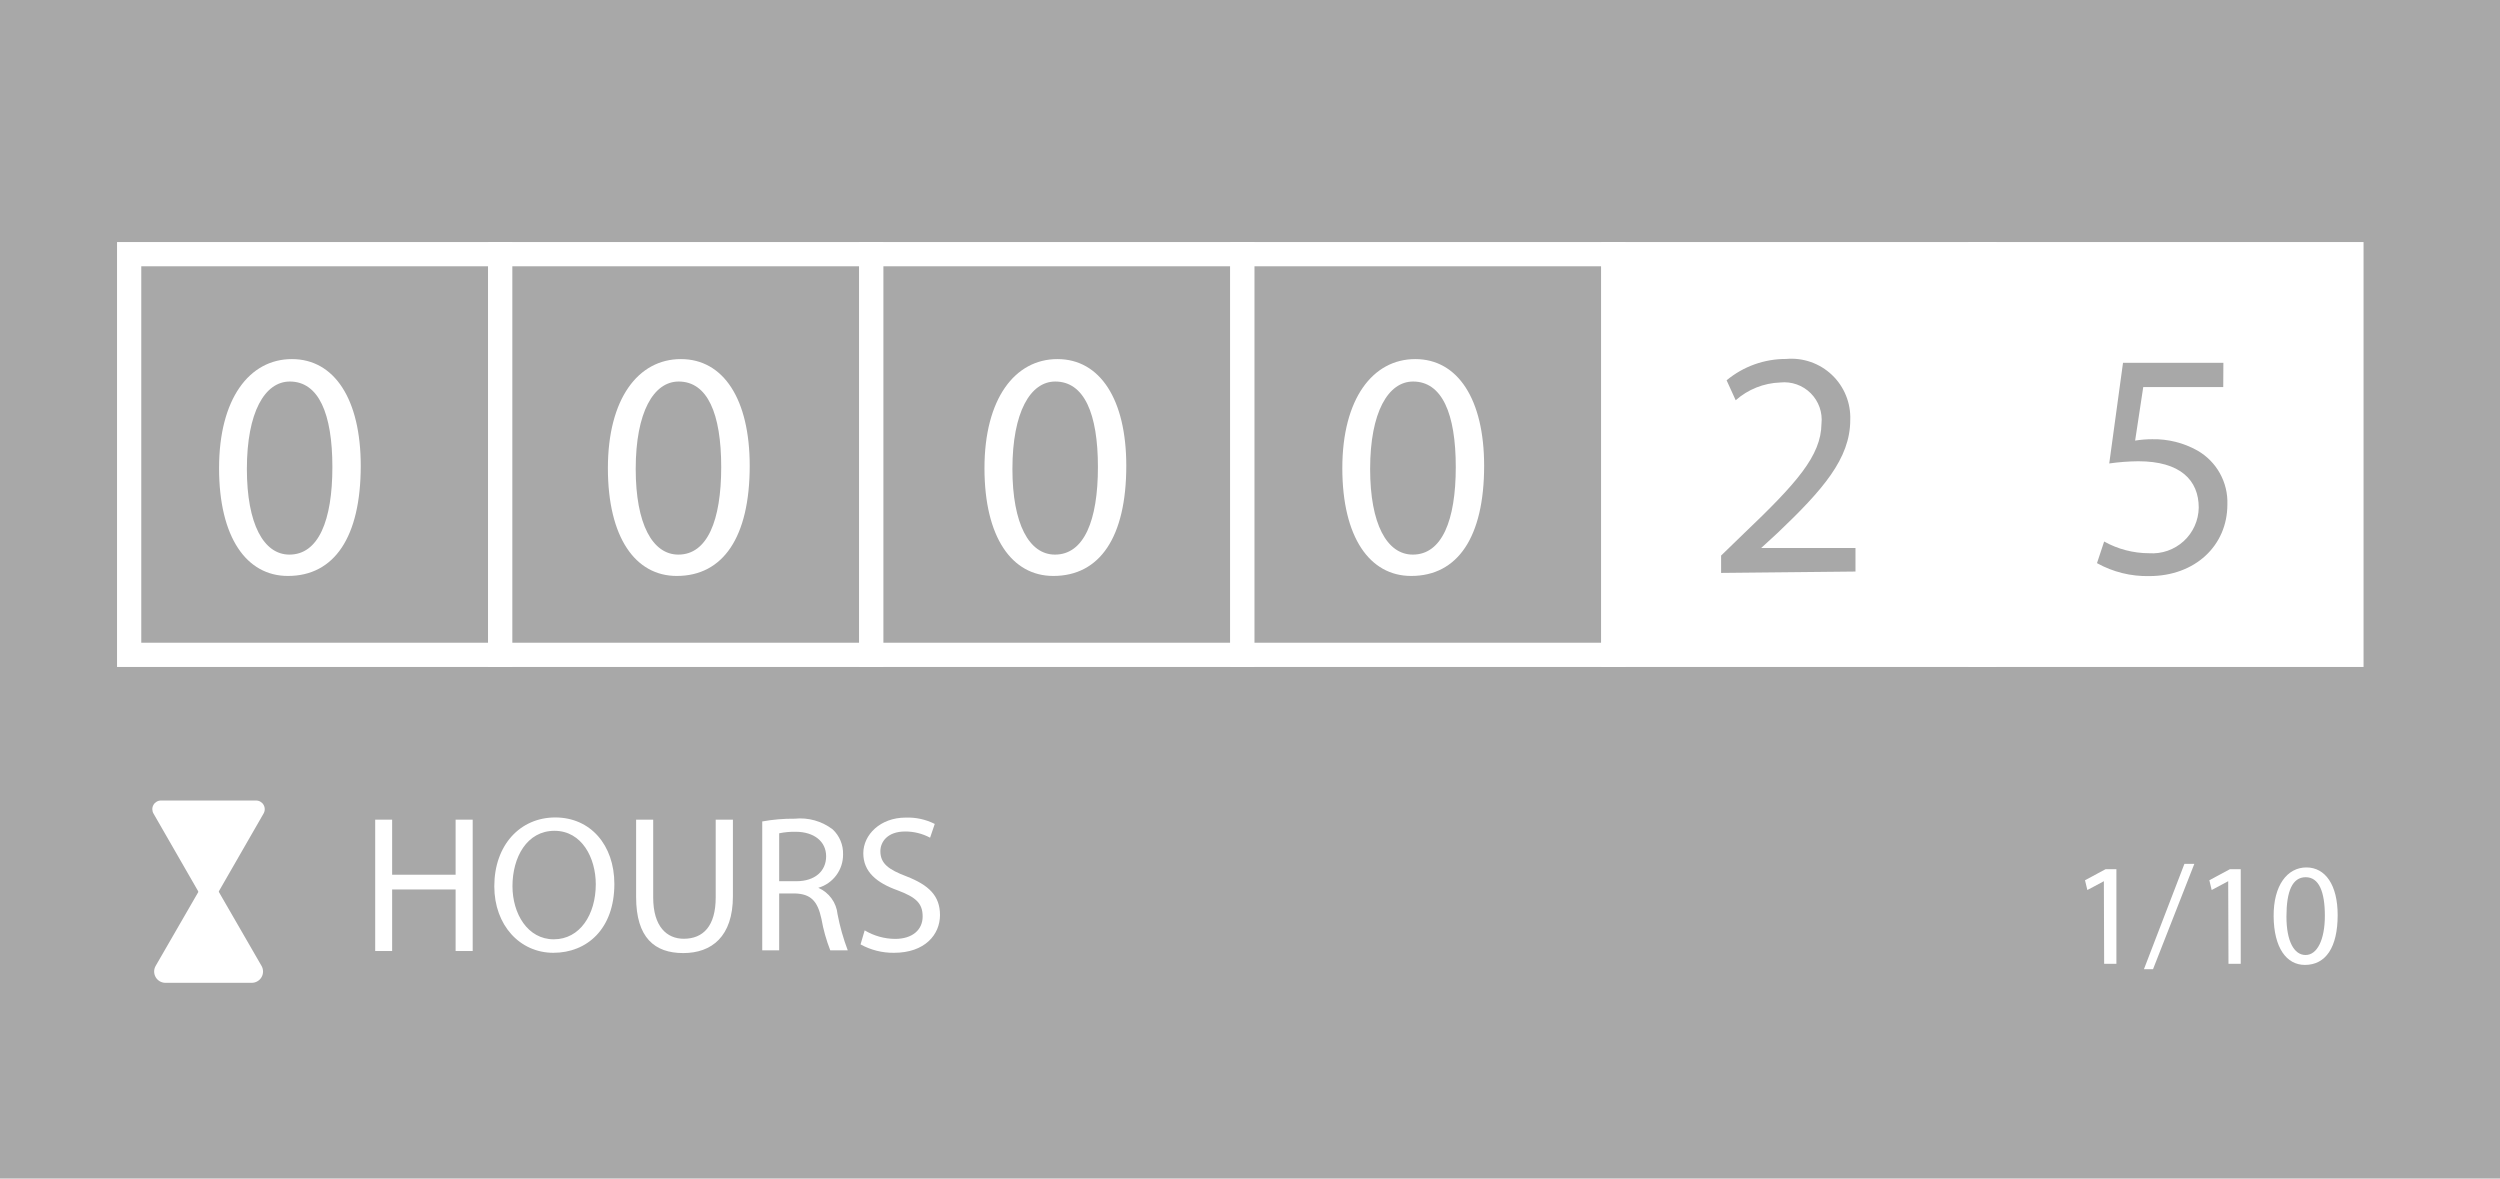
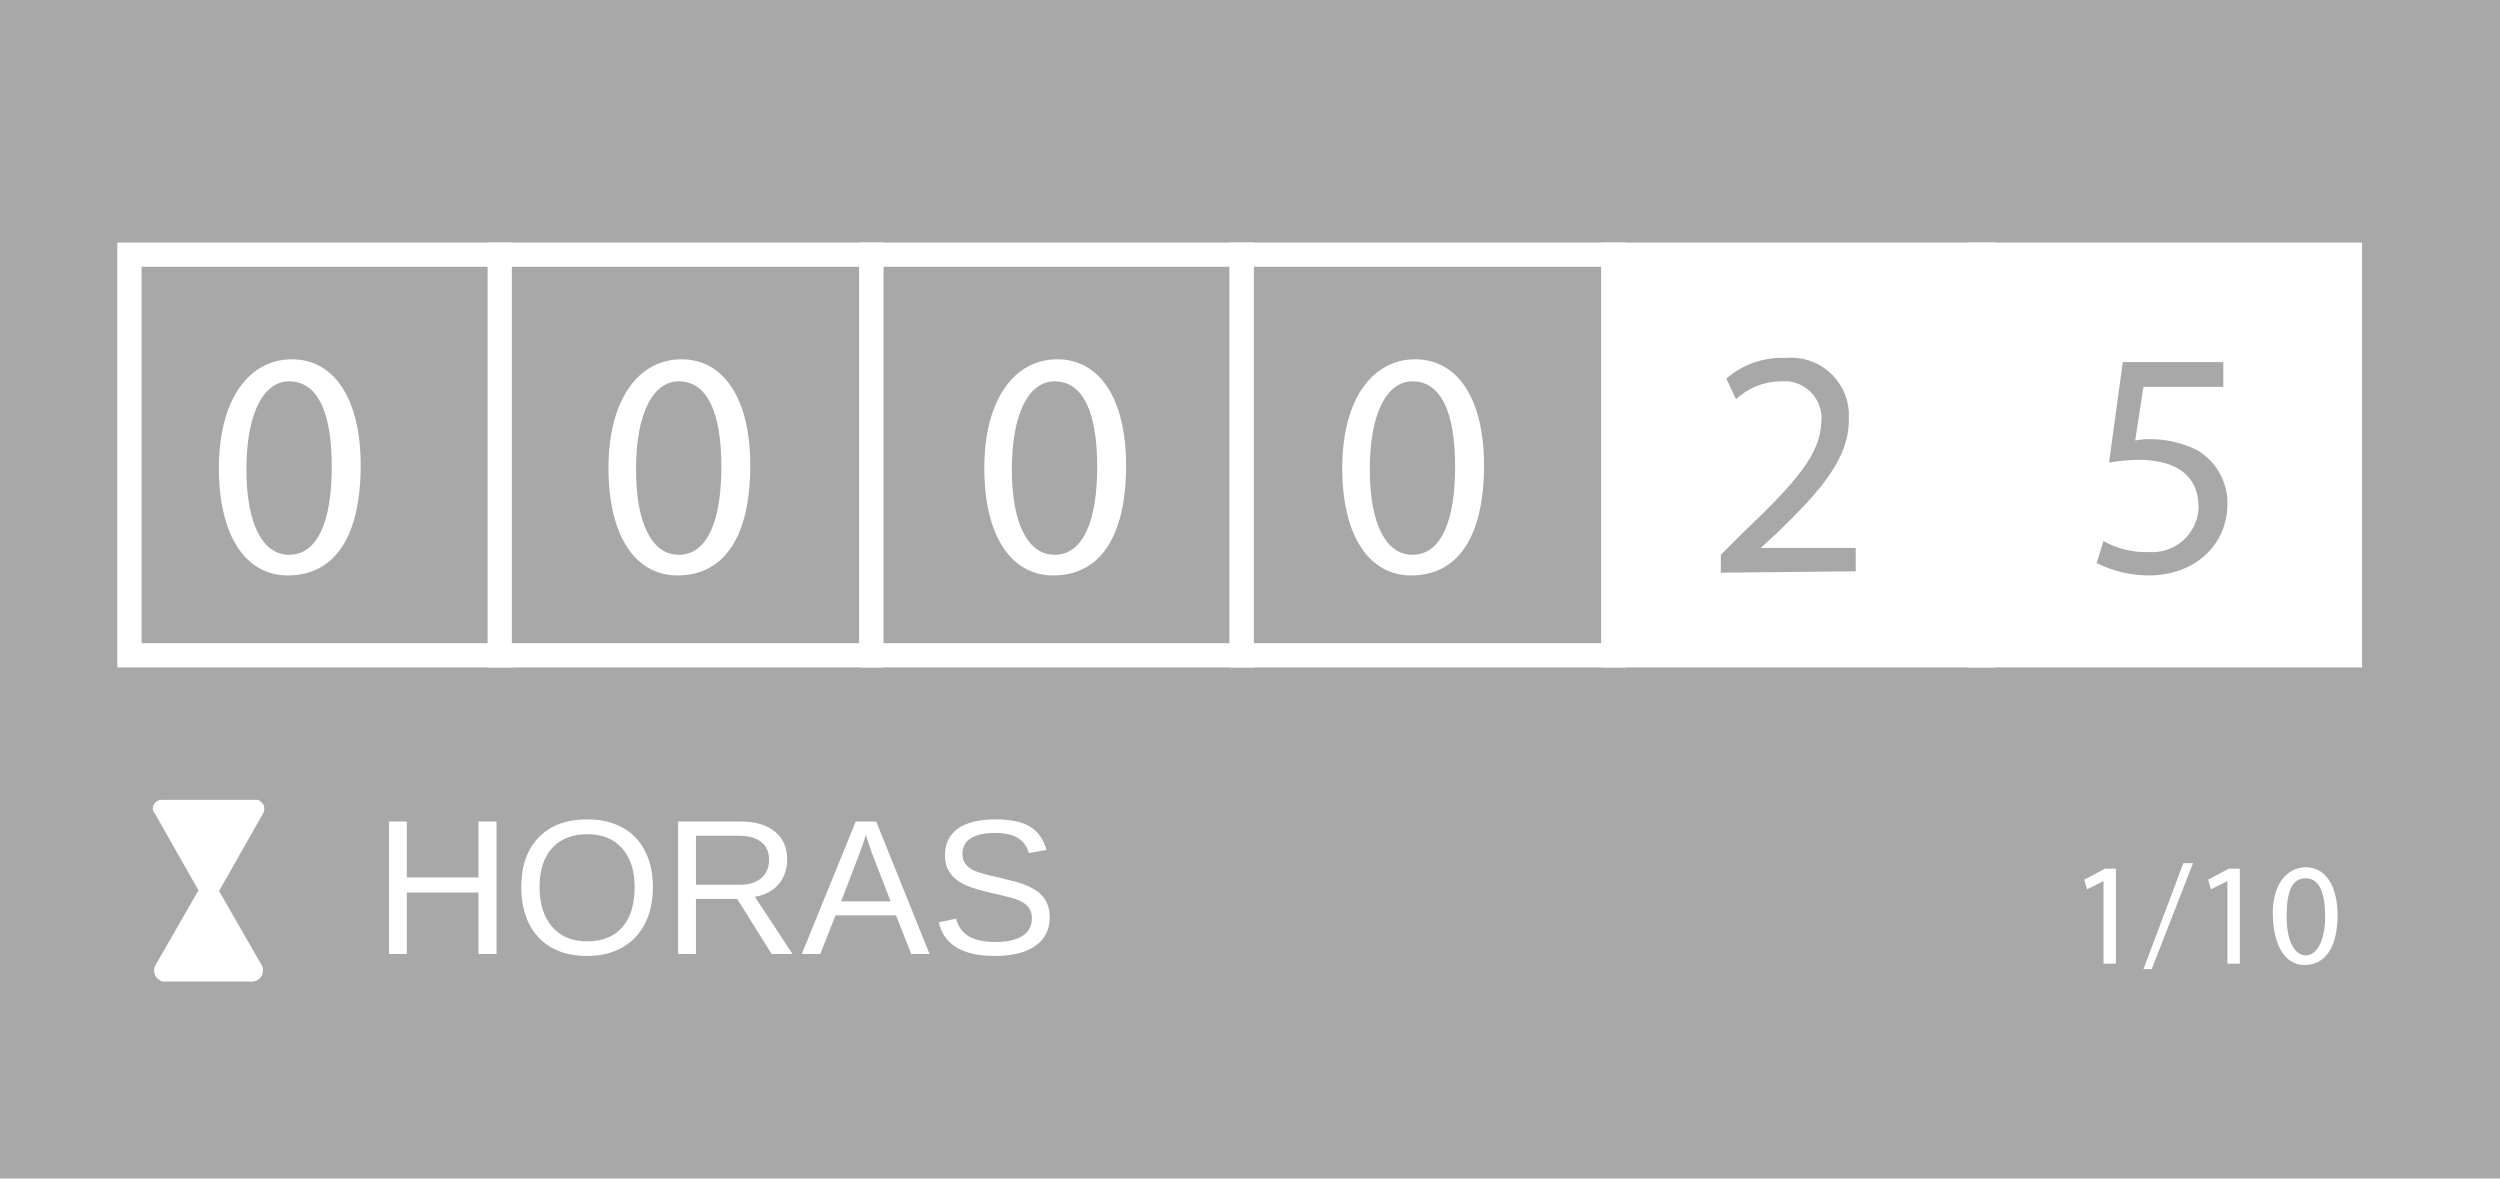
- <svg xmlns="http://www.w3.org/2000/svg" viewBox="0 0 181.57 85.59">
+ <svg xmlns="http://www.w3.org/2000/svg" id="Capa_1" data-name="Capa 1" viewBox="0 0 181.6 85.6">
  <defs>
-     <style>.cls-1,.cls-2,.cls-5{fill:#a8a8a8;}.cls-2,.cls-3{stroke:#fff;stroke-width:1.76px;}.cls-2,.cls-3,.cls-5{stroke-miterlimit:10;}.cls-3,.cls-4{fill:#fff;}.cls-5{stroke:#a8a8a8;stroke-width:1.1px;}</style>
+     <style>.cls-1,.cls-2,.cls-6{fill:#a8a8a8;}.cls-2,.cls-3{stroke:#fff;stroke-width:1.76px;}.cls-2,.cls-3,.cls-6{stroke-miterlimit:10;}.cls-3,.cls-4,.cls-7{fill:#fff;}.cls-5{fill:none;}.cls-6{stroke:#a8a8a8;stroke-width:1.1px;}.cls-7{isolation:isolate;font-size:14px;font-family:ArialMT, Arial;}</style>
  </defs>
  <g id="Capa_2" data-name="Capa 2">
    <g id="Capa_6" data-name="Capa 6">
-       <rect class="cls-1" width="181.57" height="85.59" />
-       <rect class="cls-2" x="9.38" y="18.46" width="26.95" height="29.1" />
-       <rect class="cls-2" x="36.33" y="18.46" width="26.95" height="29.1" />
-       <rect class="cls-2" x="63.28" y="18.46" width="26.95" height="29.1" />
-       <rect class="cls-2" x="90.23" y="18.46" width="26.95" height="29.1" />
-       <rect class="cls-3" x="117.17" y="18.46" width="26.95" height="29.1" />
-       <rect class="cls-3" x="143.83" y="18.46" width="26.95" height="29.1" />
-       <path class="cls-4" d="M26.2,33.83c0,5.18-1.92,8-5.29,8-3,0-5-2.79-5-7.83s2.2-7.92,5.29-7.92S26.2,29,26.2,33.83Zm-8.27.23c0,4,1.22,6.22,3.09,6.22,2.11,0,3.12-2.47,3.12-6.36s-1-6.21-3.09-6.21C19.24,27.71,17.93,29.92,17.93,34.06Z" />
-       <path class="cls-4" d="M54.45,33.83c0,5.18-1.93,8-5.3,8-3,0-5-2.79-5-7.83s2.2-7.92,5.3-7.92S54.45,29,54.45,33.83Zm-8.28.23c0,4,1.22,6.22,3.1,6.22,2.1,0,3.11-2.47,3.11-6.36s-1-6.21-3.09-6.21C47.48,27.71,46.17,29.92,46.17,34.06Z" />
-       <path class="cls-4" d="M81.8,33.83c0,5.18-1.92,8-5.3,8-3,0-5-2.79-5-7.83s2.21-7.92,5.3-7.92S81.8,29,81.8,33.83Zm-8.27.23c0,4,1.22,6.22,3.09,6.22,2.11,0,3.12-2.47,3.12-6.36s-1-6.21-3.1-6.21C74.84,27.71,73.53,29.92,73.53,34.06Z" />
-       <path class="cls-4" d="M107.79,33.83c0,5.18-1.92,8-5.3,8-3,0-5-2.79-5-7.83s2.21-7.92,5.3-7.92S107.79,29,107.79,33.83Zm-8.28.23c0,4,1.22,6.22,3.1,6.22,2.11,0,3.12-2.47,3.12-6.36s-1-6.21-3.1-6.21C100.83,27.71,99.51,29.92,99.51,34.06Z" />
-       <path class="cls-1" d="M125,41.61V40.35l1.62-1.57c3.89-3.71,5.64-5.68,5.67-8a2.72,2.72,0,0,0-3-3,5.15,5.15,0,0,0-3.23,1.29l-.66-1.45a6.72,6.72,0,0,1,4.32-1.55,4.28,4.28,0,0,1,4.66,4.43c0,2.81-2,5.08-5.25,8.18l-1.22,1.12v0h6.85v1.71Z" />
-       <path class="cls-4" d="M28.48,59.53v4h4.61v-4h1.24v9.54H33.09V64.6H28.48v4.47H27.25V59.53Z" />
-       <path class="cls-4" d="M44.62,64.2c0,3.28-2,5-4.43,5s-4.29-2-4.29-4.83c0-3,1.88-5,4.43-5S44.62,61.37,44.62,64.2Zm-7.4.16c0,2,1.1,3.86,3,3.86s3.05-1.8,3.05-4c0-1.9-1-3.88-3-3.88S37.22,62.26,37.22,64.36Z" />
-       <path class="cls-4" d="M47.44,59.53v5.65c0,2.13,1,3,2.22,3,1.42,0,2.32-.93,2.32-3V59.53h1.25v5.56c0,2.93-1.54,4.13-3.61,4.13s-3.42-1.11-3.42-4.07V59.53Z" />
-       <path class="cls-4" d="M55.36,59.66a12.52,12.52,0,0,1,2.36-.2,3.88,3.88,0,0,1,2.76.78,2.39,2.39,0,0,1,.75,1.81,2.5,2.5,0,0,1-1.8,2.43v0a2.34,2.34,0,0,1,1.4,1.92,15.84,15.84,0,0,0,.74,2.62H60.3a12,12,0,0,1-.64-2.28c-.28-1.32-.79-1.81-1.91-1.85H56.59v4.13H55.36ZM56.59,64h1.26c1.32,0,2.15-.72,2.15-1.81s-.89-1.77-2.19-1.78a5.51,5.51,0,0,0-1.22.11Z" />
-       <path class="cls-4" d="M62.8,67.57a4.36,4.36,0,0,0,2.21.62c1.26,0,2-.66,2-1.63s-.51-1.4-1.8-1.89c-1.55-.55-2.51-1.36-2.51-2.7s1.23-2.59,3.08-2.59a4.36,4.36,0,0,1,2.11.46l-.34,1a3.8,3.8,0,0,0-1.81-.45c-1.3,0-1.8.77-1.8,1.43,0,.89.58,1.33,1.9,1.83,1.61.63,2.43,1.4,2.43,2.81s-1.09,2.74-3.34,2.74a4.91,4.91,0,0,1-2.43-.61Z" />
-       <path class="cls-4" d="M152.8,64h0l-1.2.64-.17-.71,1.49-.8h.79V70h-.89Z" />
-       <path class="cls-4" d="M155.71,70.39l2.94-7.65h.72l-3,7.65Z" />
-       <path class="cls-4" d="M161.83,64h0l-1.2.64-.17-.71,1.49-.8h.79V70h-.89Z" />
-       <path class="cls-4" d="M169.78,66.46c0,2.34-.86,3.62-2.38,3.62-1.34,0-2.25-1.25-2.27-3.52s1-3.56,2.38-3.56S169.78,64.28,169.78,66.46Zm-3.72.11c0,1.78.55,2.79,1.39,2.79s1.4-1.1,1.4-2.85-.43-2.8-1.39-2.8S166.06,64.7,166.06,66.57Z" />
-       <path class="cls-1" d="M161.47,28.11h-5.81L155.07,32a7.63,7.63,0,0,1,1.24-.1,6.44,6.44,0,0,1,3.28.82,4.33,4.33,0,0,1,2.18,3.92c0,3-2.36,5.2-5.67,5.2a7.48,7.48,0,0,1-3.8-.94l.52-1.57a6.73,6.73,0,0,0,3.26.85,3.37,3.37,0,0,0,3.61-3.31c0-2-1.34-3.37-4.39-3.37a16.12,16.12,0,0,0-2.11.16l1-7.31h7.29Z" />
-       <rect class="cls-5" x="9.4" y="56.94" width="11.49" height="15.66" />
-       <path class="cls-4" d="M14.44,64.72,11.3,70.16A.82.82,0,0,0,12,71.38h6.27A.82.82,0,0,0,19,70.16l-3.14-5.44A.82.82,0,0,0,14.44,64.72Z" />
-       <path class="cls-4" d="M15.69,65.09l3.45-6a.63.63,0,0,0-.55-.95H11.7a.63.63,0,0,0-.55.95l3.45,6A.63.63,0,0,0,15.69,65.09Z" />
+       <rect class="cls-1" width="181.6" height="85.6" />
+       <rect class="cls-2" x="9.4" y="18.5" width="27" height="29.1" />
+       <rect class="cls-2" x="36.3" y="18.5" width="27" height="29.1" />
+       <rect class="cls-2" x="63.3" y="18.5" width="26.9" height="29.1" />
+       <rect class="cls-2" x="90.2" y="18.5" width="27" height="29.1" />
+       <rect class="cls-3" x="117.2" y="18.5" width="26.9" height="29.1" />
+       <rect class="cls-3" x="143.8" y="18.5" width="26.9" height="29.1" />
+       <path class="cls-4" d="M26.2,33.8c0,5.2-1.9,8-5.3,8-3,0-5-2.8-5-7.8s2.2-7.9,5.3-7.9S26.2,29,26.2,33.8Zm-8.3.3c0,4,1.2,6.2,3.1,6.2,2.1,0,3.1-2.5,3.1-6.4s-1-6.2-3.1-6.2C19.2,27.7,17.9,29.9,17.9,34.1Z" />
+       <path class="cls-4" d="M54.5,33.8c0,5.2-1.9,8-5.3,8-3,0-5-2.8-5-7.8s2.2-7.9,5.3-7.9S54.5,29,54.5,33.8Zm-8.3.3c0,4,1.2,6.2,3.1,6.2,2.1,0,3.1-2.5,3.1-6.4s-1-6.2-3.1-6.2C47.5,27.7,46.2,29.9,46.2,34.1Z" />
+       <path class="cls-4" d="M81.8,33.8c0,5.2-1.9,8-5.3,8-3,0-5-2.8-5-7.8s2.2-7.9,5.3-7.9S81.8,29,81.8,33.8Zm-8.3.3c0,4,1.2,6.2,3.1,6.2,2.1,0,3.1-2.5,3.1-6.4s-1-6.2-3.1-6.2C74.8,27.7,73.5,29.9,73.5,34.1Z" />
+       <path class="cls-4" d="M107.8,33.8c0,5.2-1.9,8-5.3,8-3,0-5-2.8-5-7.8s2.2-7.9,5.3-7.9S107.8,29,107.8,33.8Zm-8.3.3c0,4,1.2,6.2,3.1,6.2,2.1,0,3.1-2.5,3.1-6.4s-1-6.2-3.1-6.2C100.8,27.7,99.5,29.9,99.5,34.1Z" />
+       <path class="cls-1" d="M125,41.6V40.3l1.6-1.6c3.9-3.7,5.6-5.7,5.7-8a2.7,2.7,0,0,0-2.4-3h-.6a4.82,4.82,0,0,0-3.2,1.3l-.7-1.5a6.13,6.13,0,0,1,4.3-1.5,4.2,4.2,0,0,1,4.6,3.9v.6c0,2.8-2,5.1-5.2,8.2l-1.2,1.1h6.9v1.7Z" />
+       <path class="cls-5" d="M28.5,59.5v4h4.6v-4h1.2V69H33.1V64.5H28.5V69H27.3V59.5Z" />
+       <path class="cls-4" d="M152.8,64h0l-1.2.6-.2-.7,1.5-.8h.8V70h-.9Z" />
+       <path class="cls-4" d="M155.7,70.4l2.9-7.7h.7l-3,7.7Z" />
+       <path class="cls-4" d="M161.8,64h0l-1.2.6-.2-.7,1.5-.8h.8V70h-.9Z" />
+       <path class="cls-4" d="M169.8,66.5c0,2.3-.9,3.6-2.4,3.6-1.3,0-2.2-1.2-2.3-3.5s1-3.6,2.4-3.6S169.8,64.3,169.8,66.5Zm-3.7.1c0,1.8.6,2.8,1.4,2.8s1.4-1.1,1.4-2.8-.4-2.8-1.4-2.8S166.1,64.7,166.1,66.6Z" />
+       <path class="cls-1" d="M161.5,28.1h-5.8l-.6,3.9a4.87,4.87,0,0,1,1.2-.1,7.64,7.64,0,0,1,3.3.8,4.45,4.45,0,0,1,2.2,3.9c0,3-2.4,5.2-5.7,5.2a8.49,8.49,0,0,1-3.8-.9l.5-1.6a6.22,6.22,0,0,0,3.3.8,3.37,3.37,0,0,0,3.6-3.1v-.2c0-2-1.3-3.4-4.4-3.4a14.92,14.92,0,0,0-2.1.2l1-7.3h7.3Z" />
+       <rect class="cls-6" x="9.4" y="56.9" width="11.5" height="15.7" />
+       <path class="cls-4" d="M14.4,64.7l-3.1,5.4a.8.8,0,0,0,.3,1.1c.1.1.2.1.4.1h6.3a.79.79,0,0,0,.8-.8.6.6,0,0,0-.1-.4l-3.1-5.4a.8.8,0,0,0-1.1-.3A1.38,1.38,0,0,0,14.4,64.7Z" />
+       <path class="cls-4" d="M15.7,65.1l3.4-6a.65.65,0,0,0-.2-.9.37.37,0,0,0-.3-.1H11.7a.65.65,0,0,0-.6.6.37.37,0,0,0,.1.3l3.4,6a.65.65,0,0,0,.9.2C15.6,65.3,15.6,65.2,15.7,65.1Z" />
    </g>
+     <text class="cls-7" transform="translate(27.1 69.3)">HORAS</text>
  </g>
</svg>
